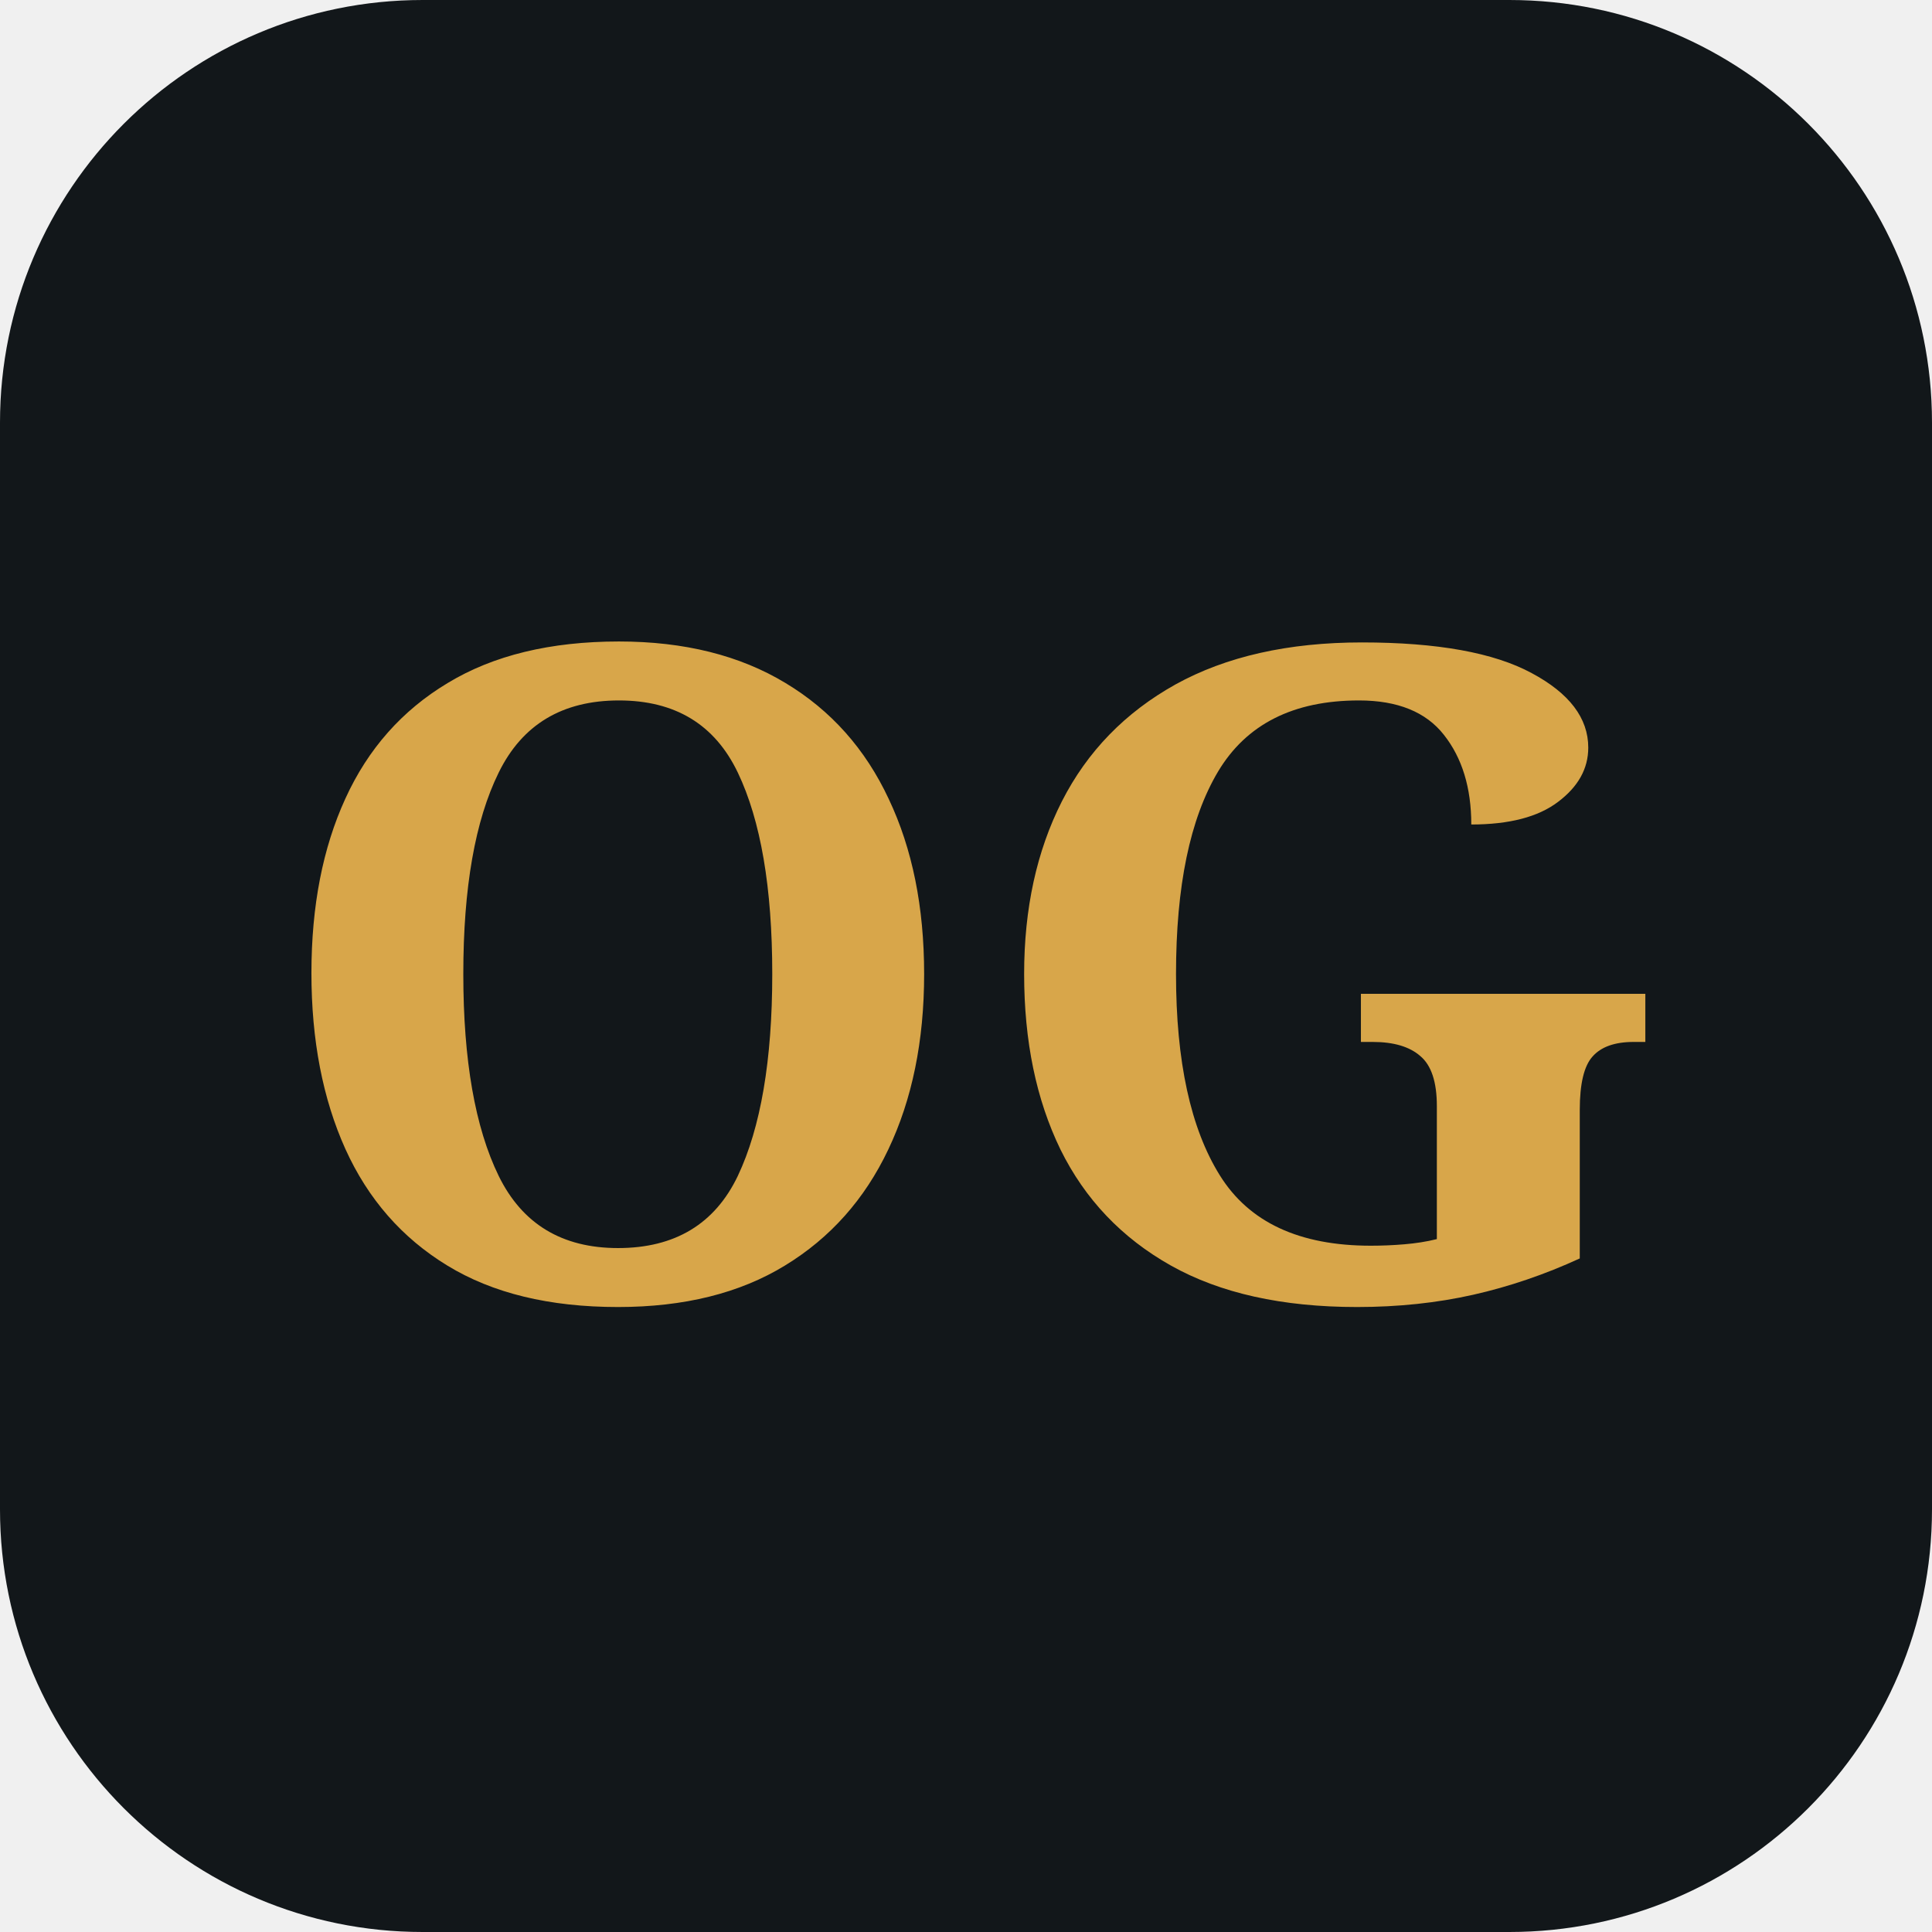
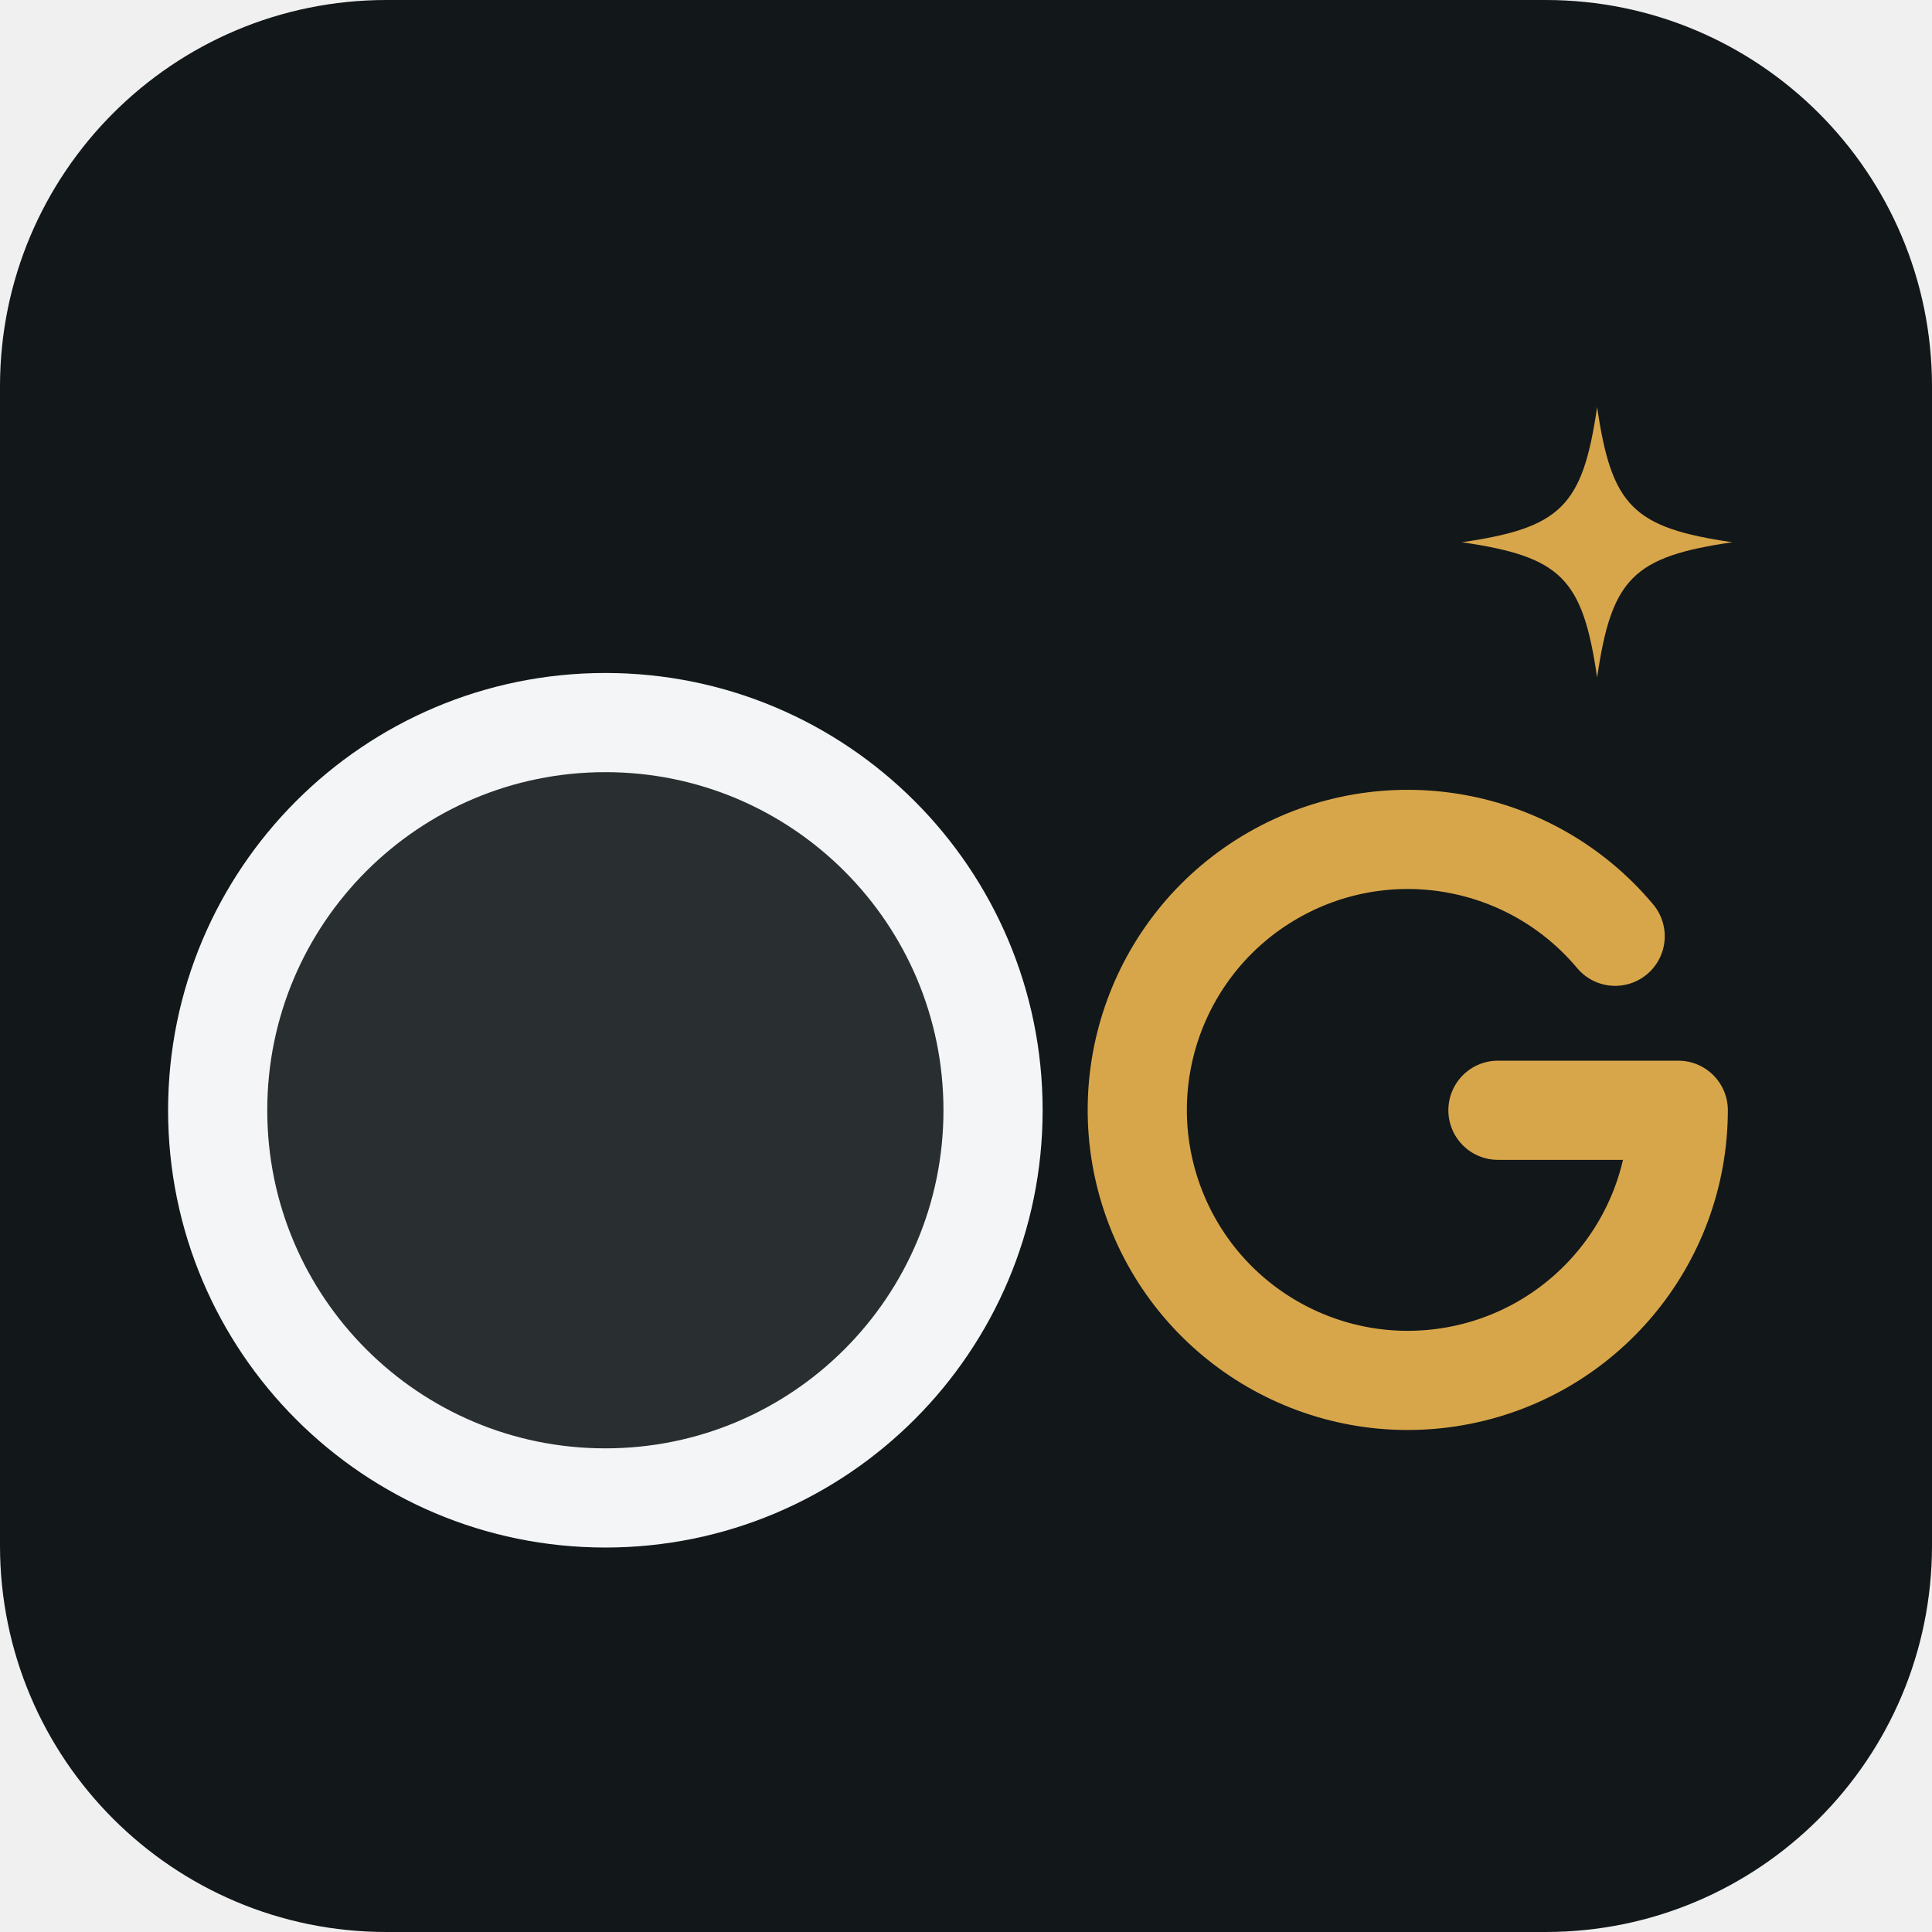
- <svg xmlns="http://www.w3.org/2000/svg" viewBox="0 0 64 64">
-   <rect width="64" height="64" rx="14" fill="#12171A" />
-   <text x="32" y="43" font-family="Georgia, serif" font-size="30" font-weight="700" text-anchor="middle" fill="#D8A64A">OG</text>
+ <svg xmlns="http://www.w3.org/2000/svg" width="32" height="32" viewBox="0 0 240 240">
+   <rect x="0" y="0" width="240" height="240" rx="48" fill="#12171A" />
+   <g transform="translate(120 120) scale(1.12) translate(-124 -112)">
+     <g transform="translate(-2,4)">
+       <circle cx="86" cy="124" r="38" fill="#FFFFFF" fill-opacity="0.1" />
+       <circle cx="86" cy="124" r="43" fill="none" stroke="#F3F5F6" stroke-width="11" />
+       <path d="M198,104.7 A30,30 0 1,0 205,124 L185,124" fill="none" stroke="#D8A64A" stroke-width="11" stroke-linecap="round" stroke-linejoin="round" />
+       <path d="M196,46 C197.6,57 200,59.4 211,61 C200,62.6 197.6,65 196,76 C194.4,65 192,62.6 181,61 C192,59.4 194.4,57 196,46 Z" fill="#D8A64A" />
+     </g>
+   </g>
</svg>
